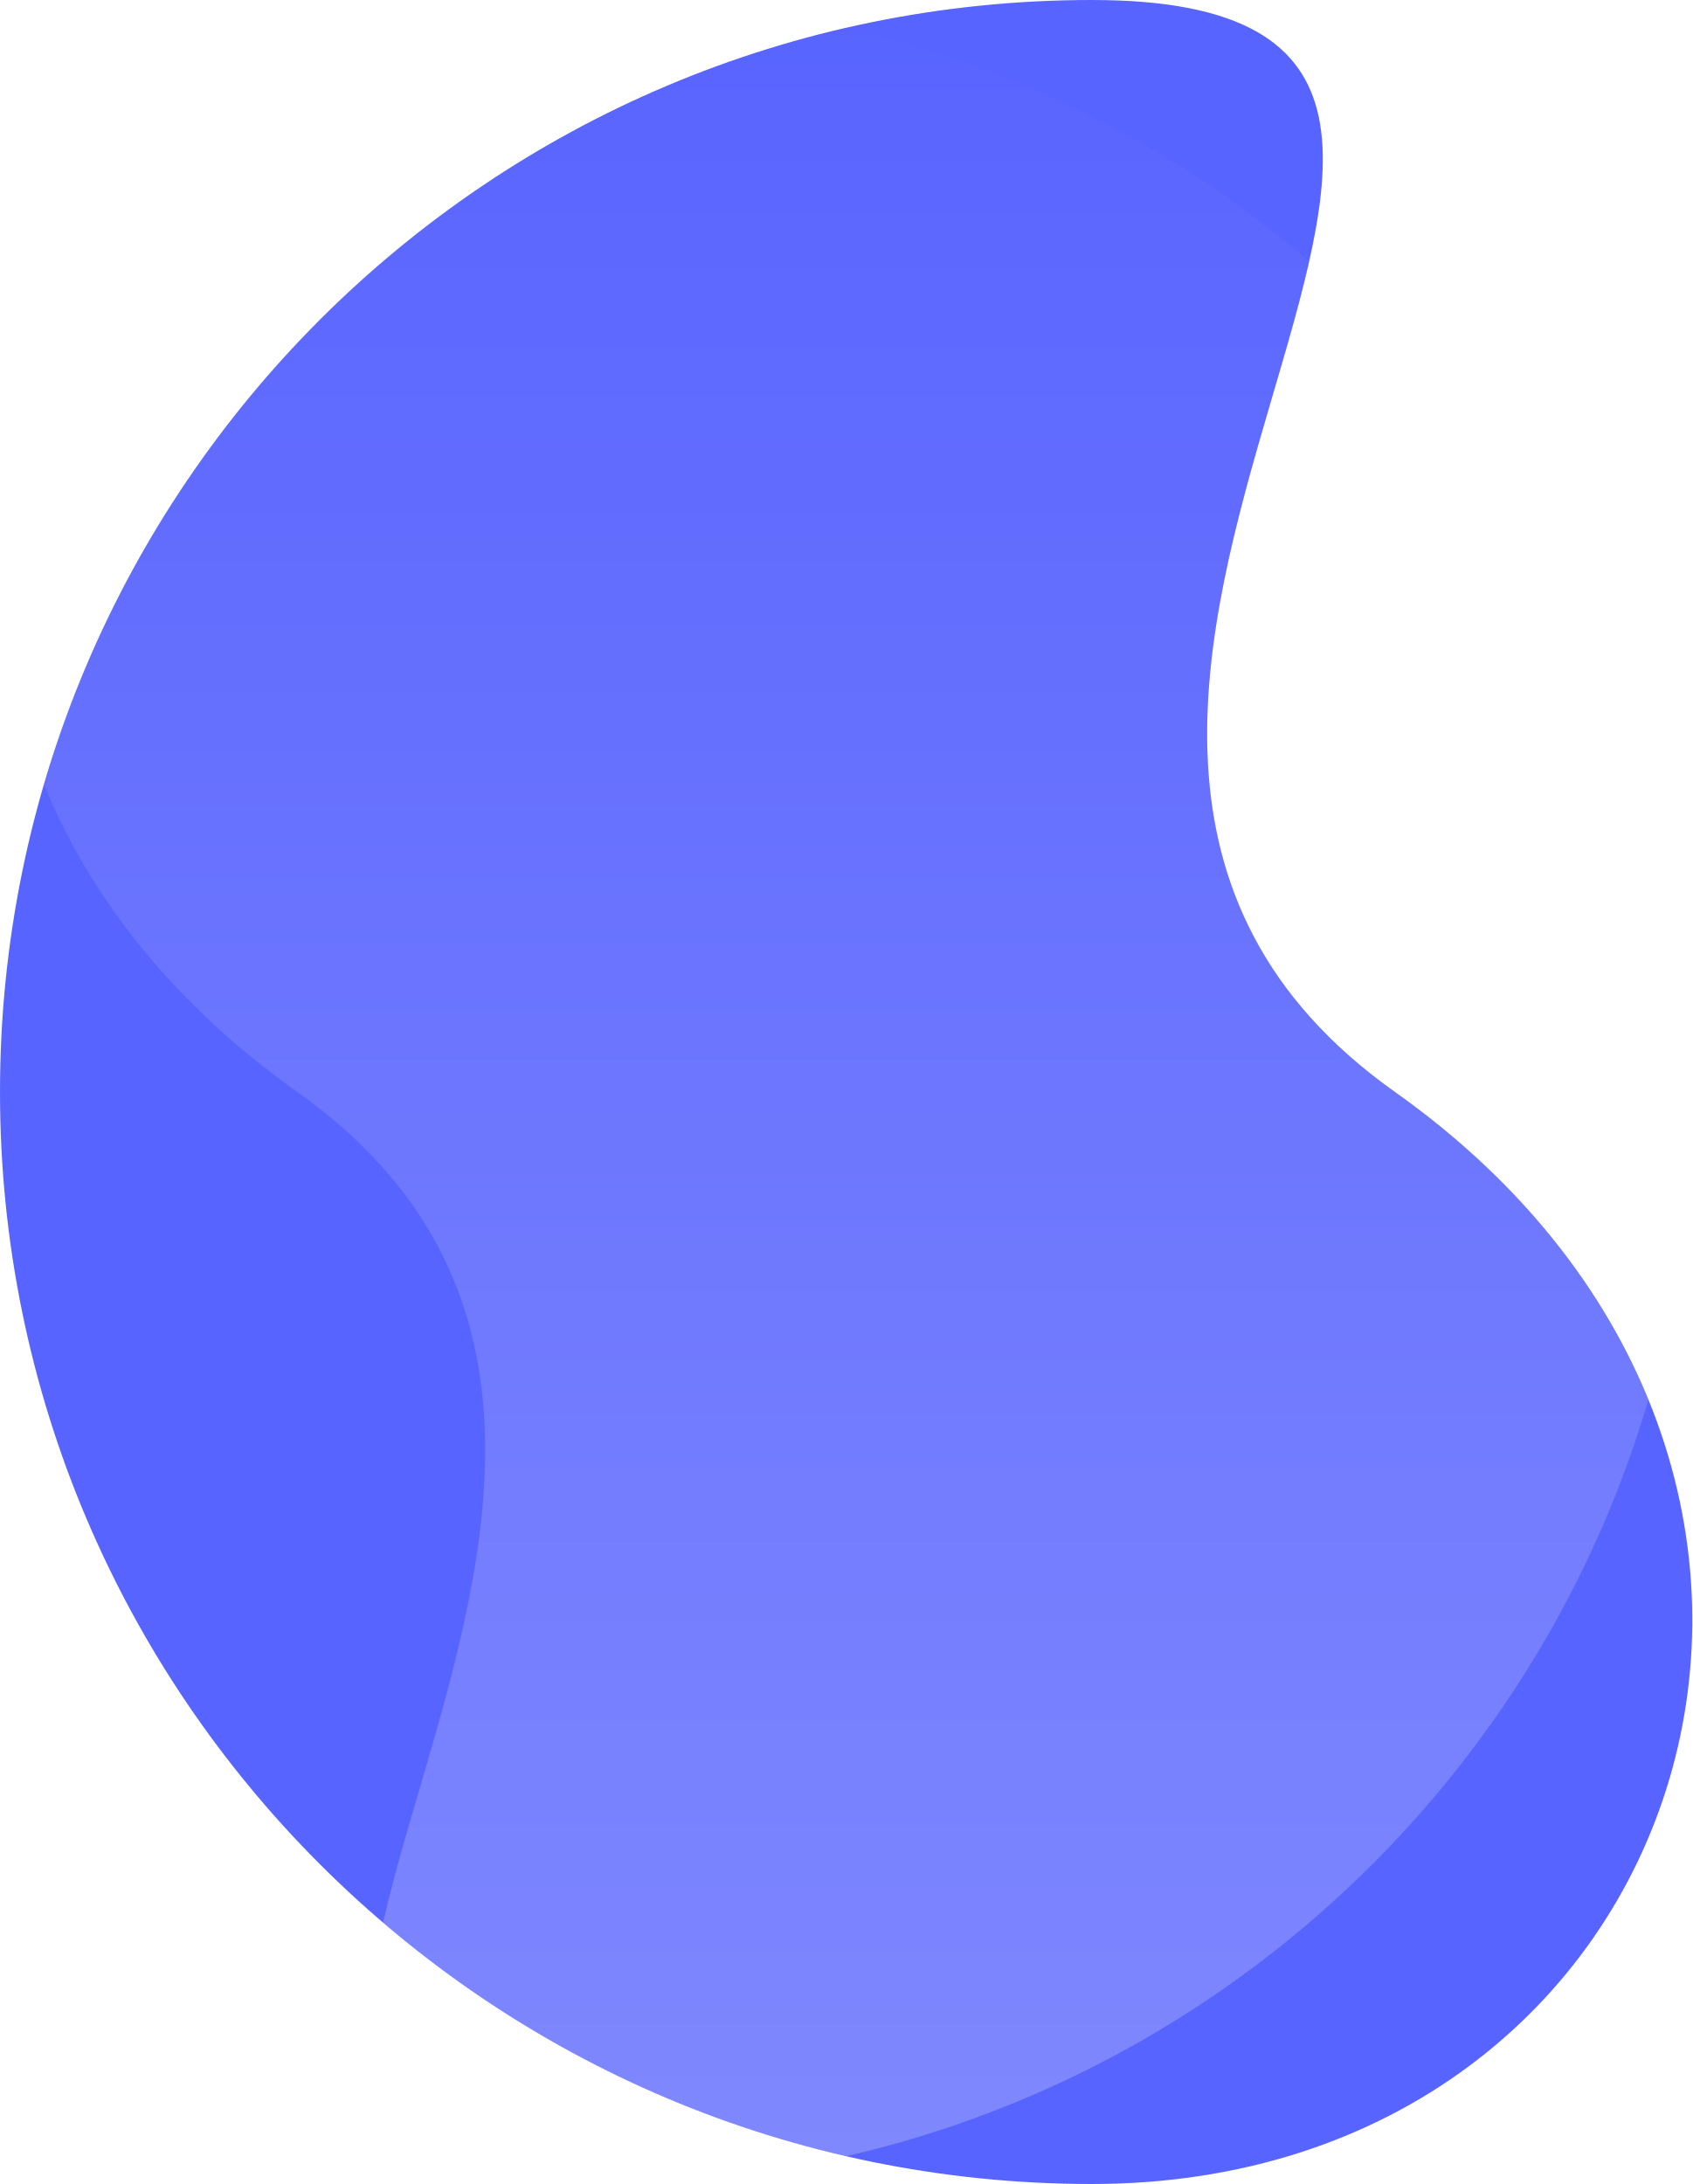
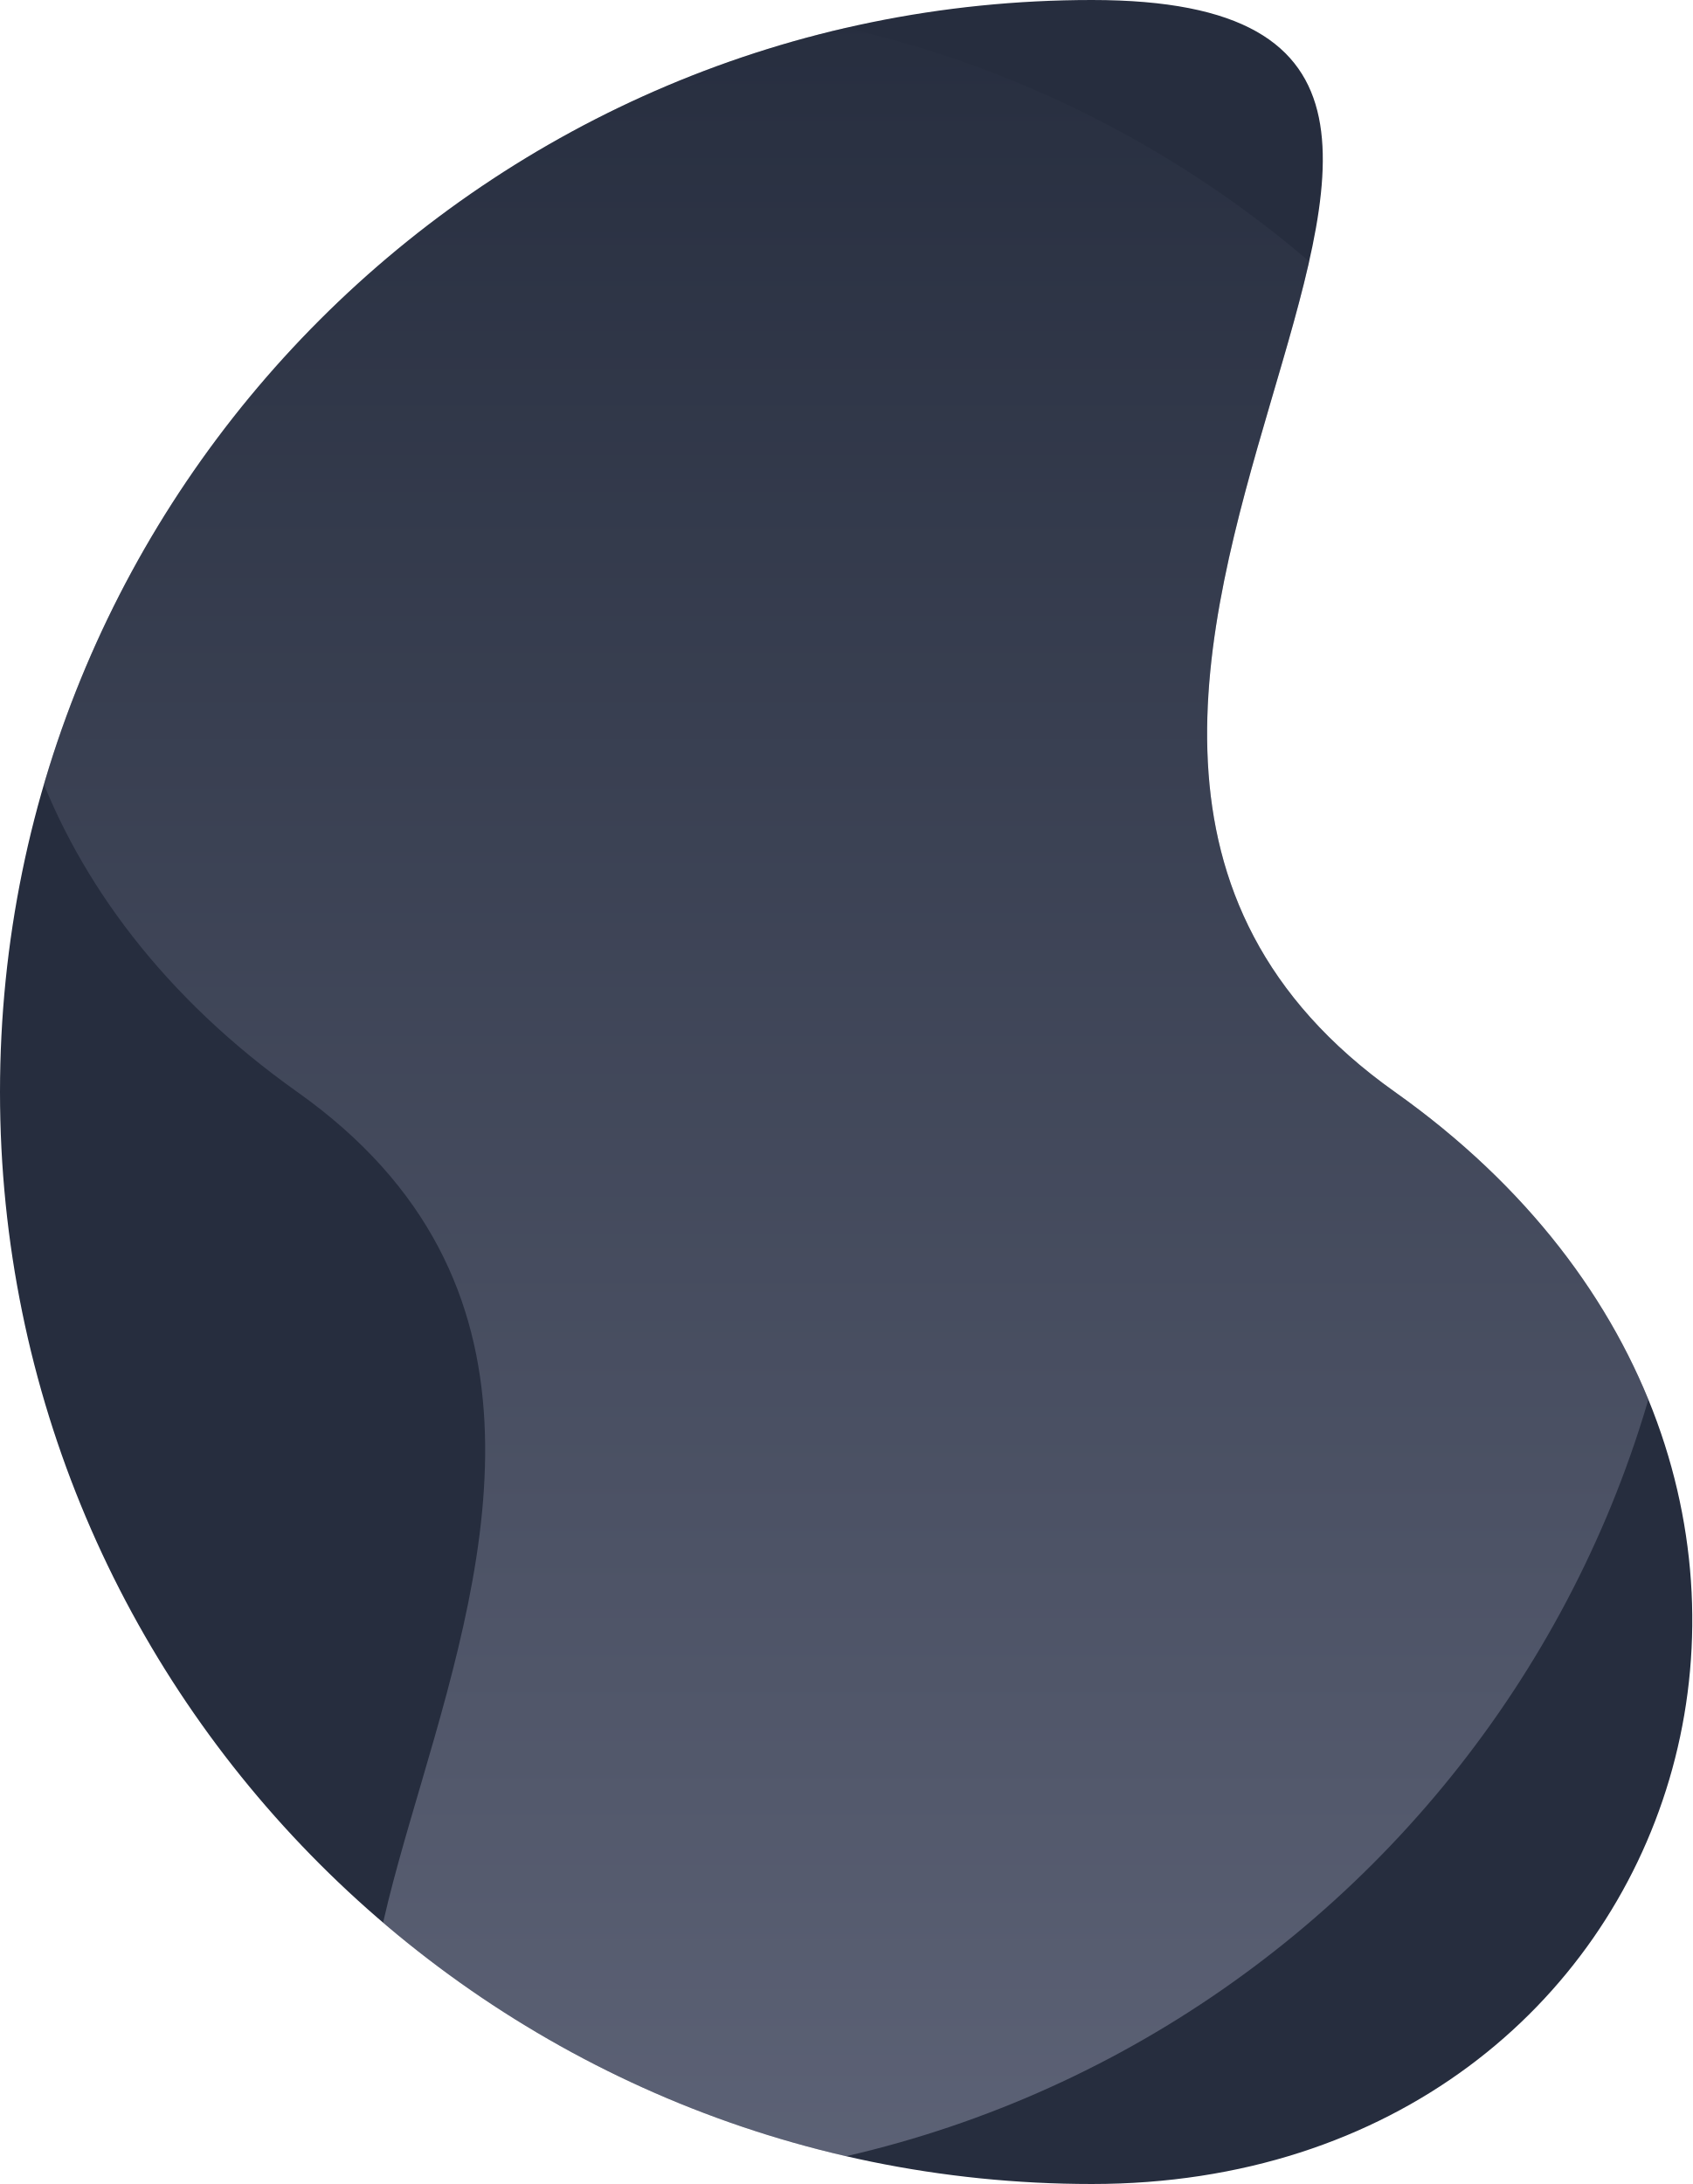
<svg xmlns="http://www.w3.org/2000/svg" height="638.601" viewBox="0 0 494.836 638.601" width="494.836">
  <clipPath id="a">
    <path d="m319.3 0c176.345 0-67.066 208.923 88.593 319.3s87.752 319.3-88.593 319.3-319.3-142.955-319.3-319.3 142.956-319.3 319.3-319.3z" transform="translate(297.858 1341)" />
  </clipPath>
  <linearGradient id="b" gradientUnits="objectBoundingBox" x1=".5" x2=".5" y2="1">
    <stop offset="0" stop-color="#dddff9" />
-     <stop offset="1" stop-color="#5864ff" />
+     <stop offset="1" stop-color="#262d3e" />
  </linearGradient>
-   <path d="m319.3 0c176.345 0-67.066 208.923 88.593 319.3s87.752 319.3-88.593 319.3-319.3-142.955-319.3-319.3 142.956-319.3 319.3-319.3z" fill="#5864ff" />
+   <path d="m319.3 0c176.345 0-67.066 208.923 88.593 319.3s87.752 319.3-88.593 319.3-319.3-142.955-319.3-319.3 142.956-319.3 319.3-319.3z" fill="#262d3e" />
  <g clip-path="url(#a)" transform="translate(-297.858 -1341)">
    <path d="m319.3 0c176.345 0-67.066 208.923 88.593 319.3s87.752 319.3-88.593 319.3-319.3-142.955-319.3-319.3 142.956-319.3 319.3-319.3z" fill="url(#b)" opacity=".3" transform="matrix(-1 0 0 -1 792.694 1979.601)" />
  </g>
</svg>
